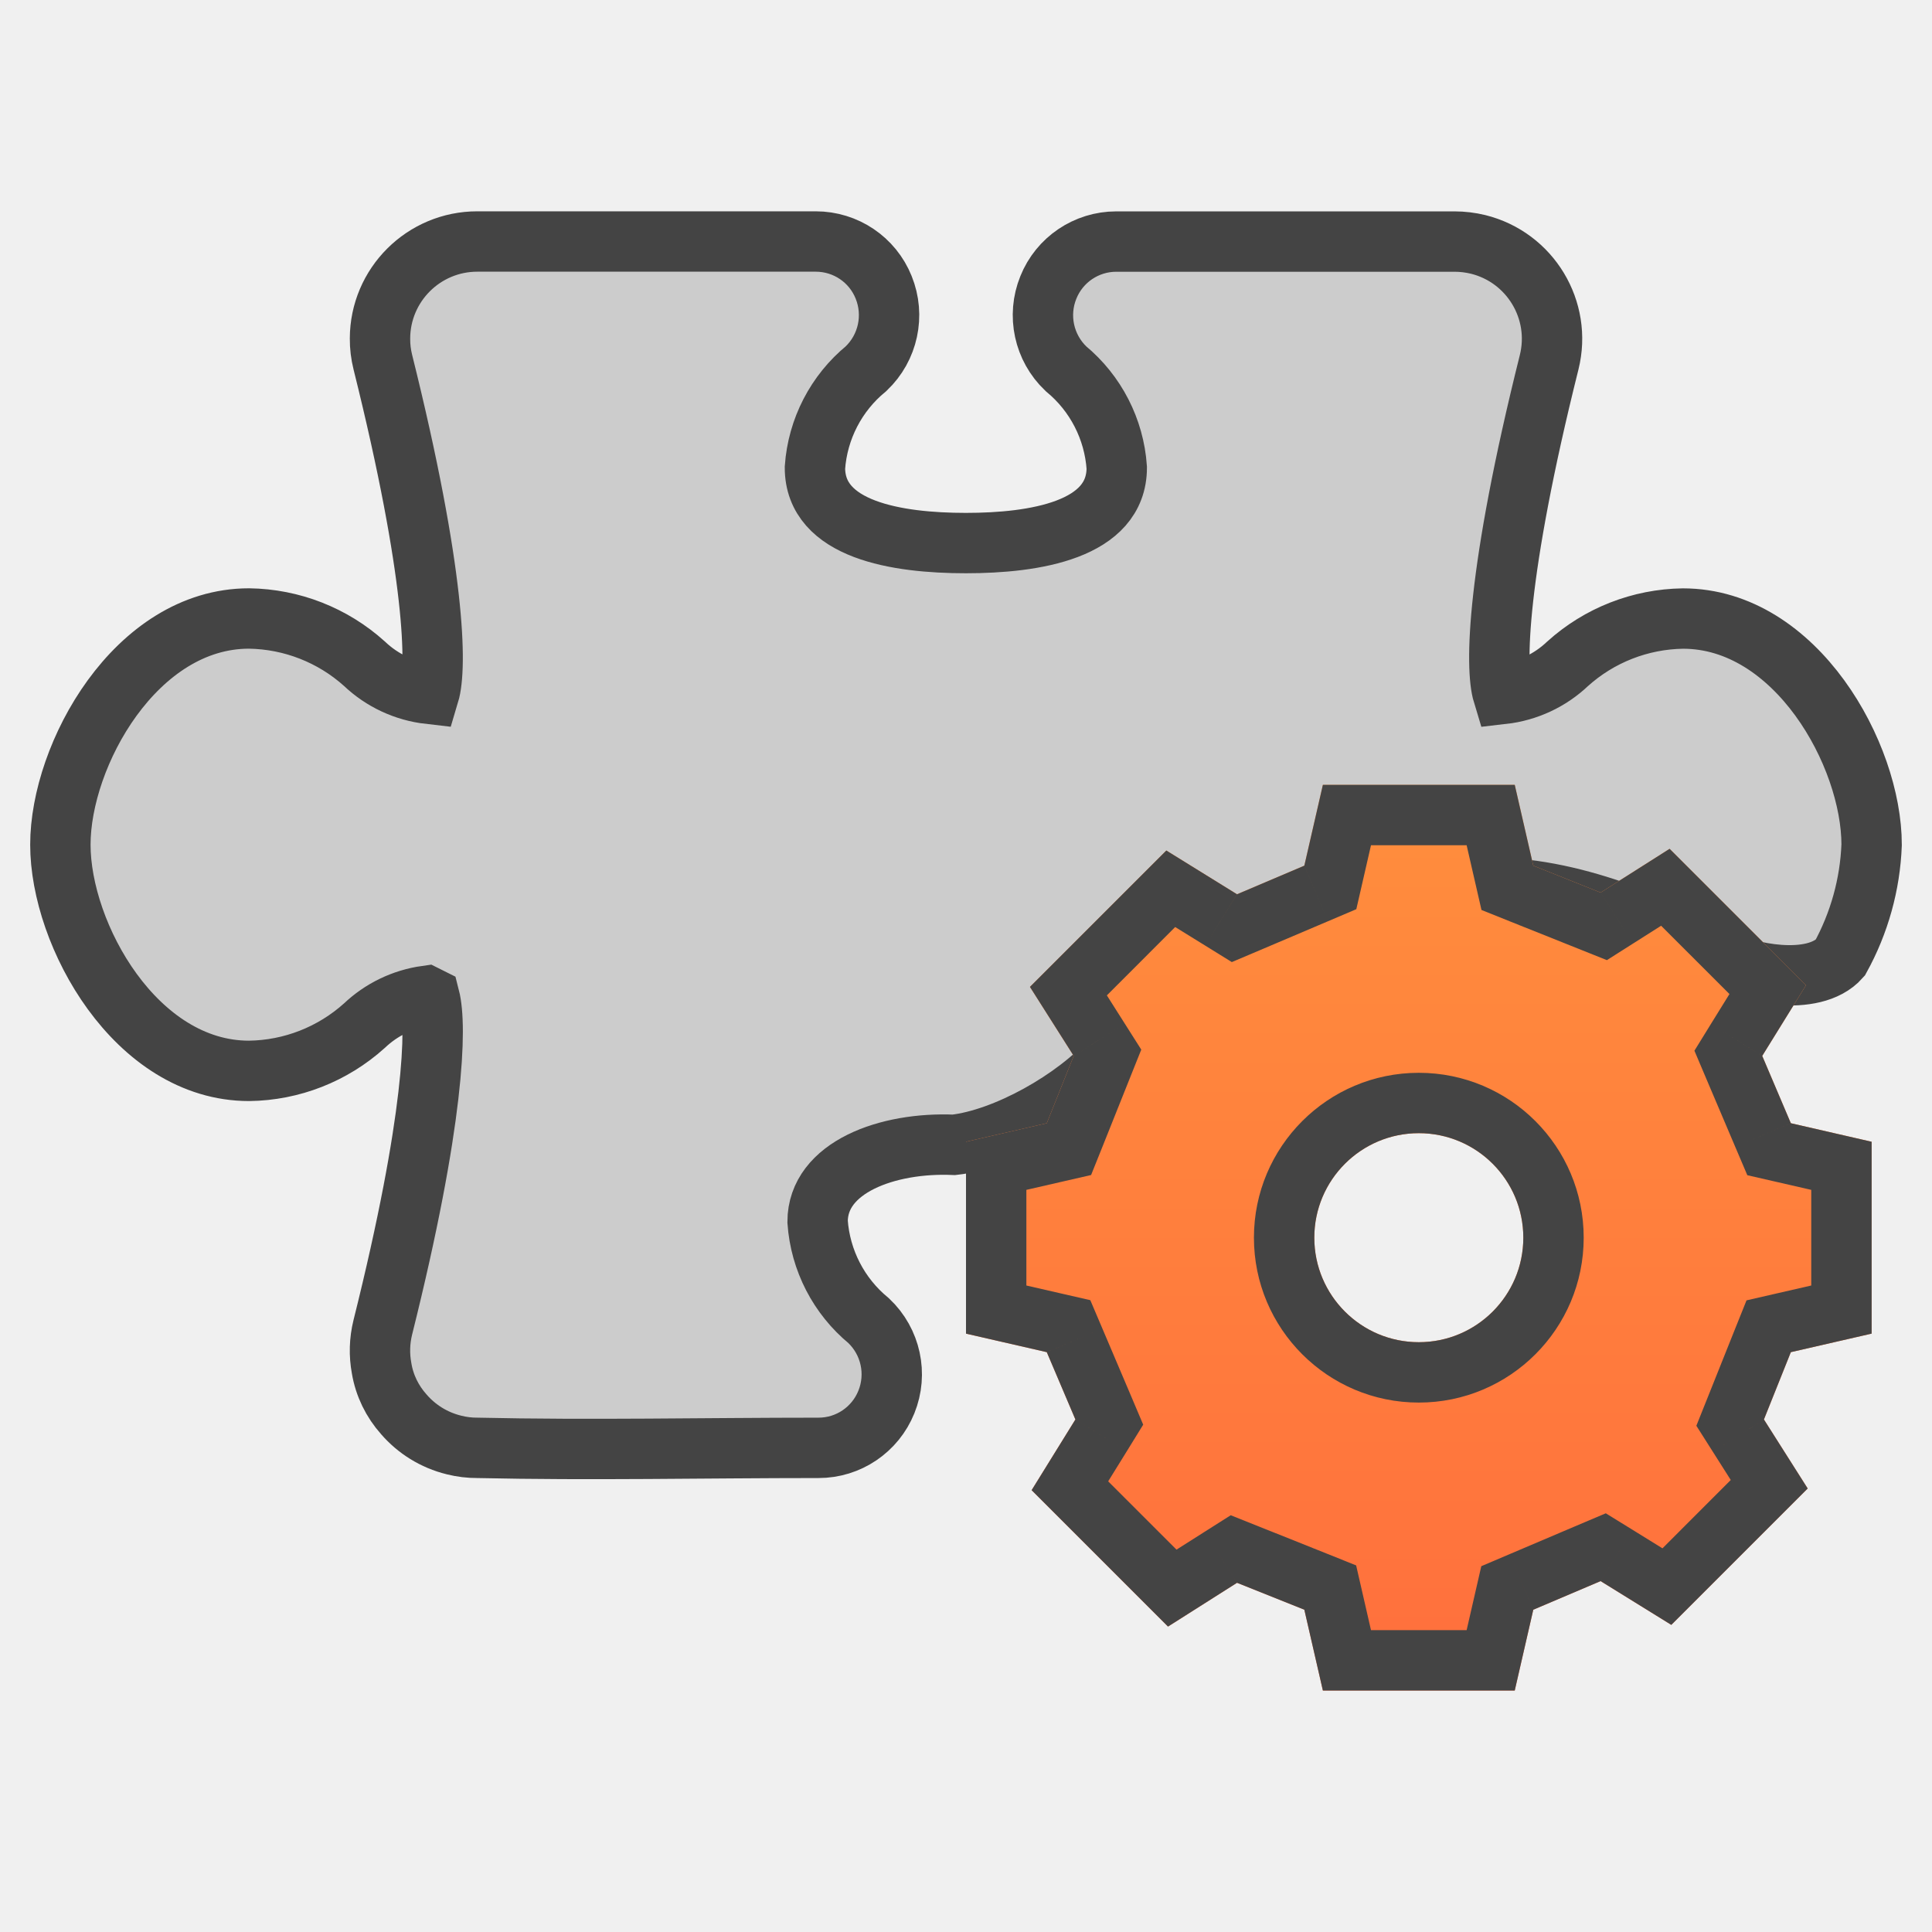
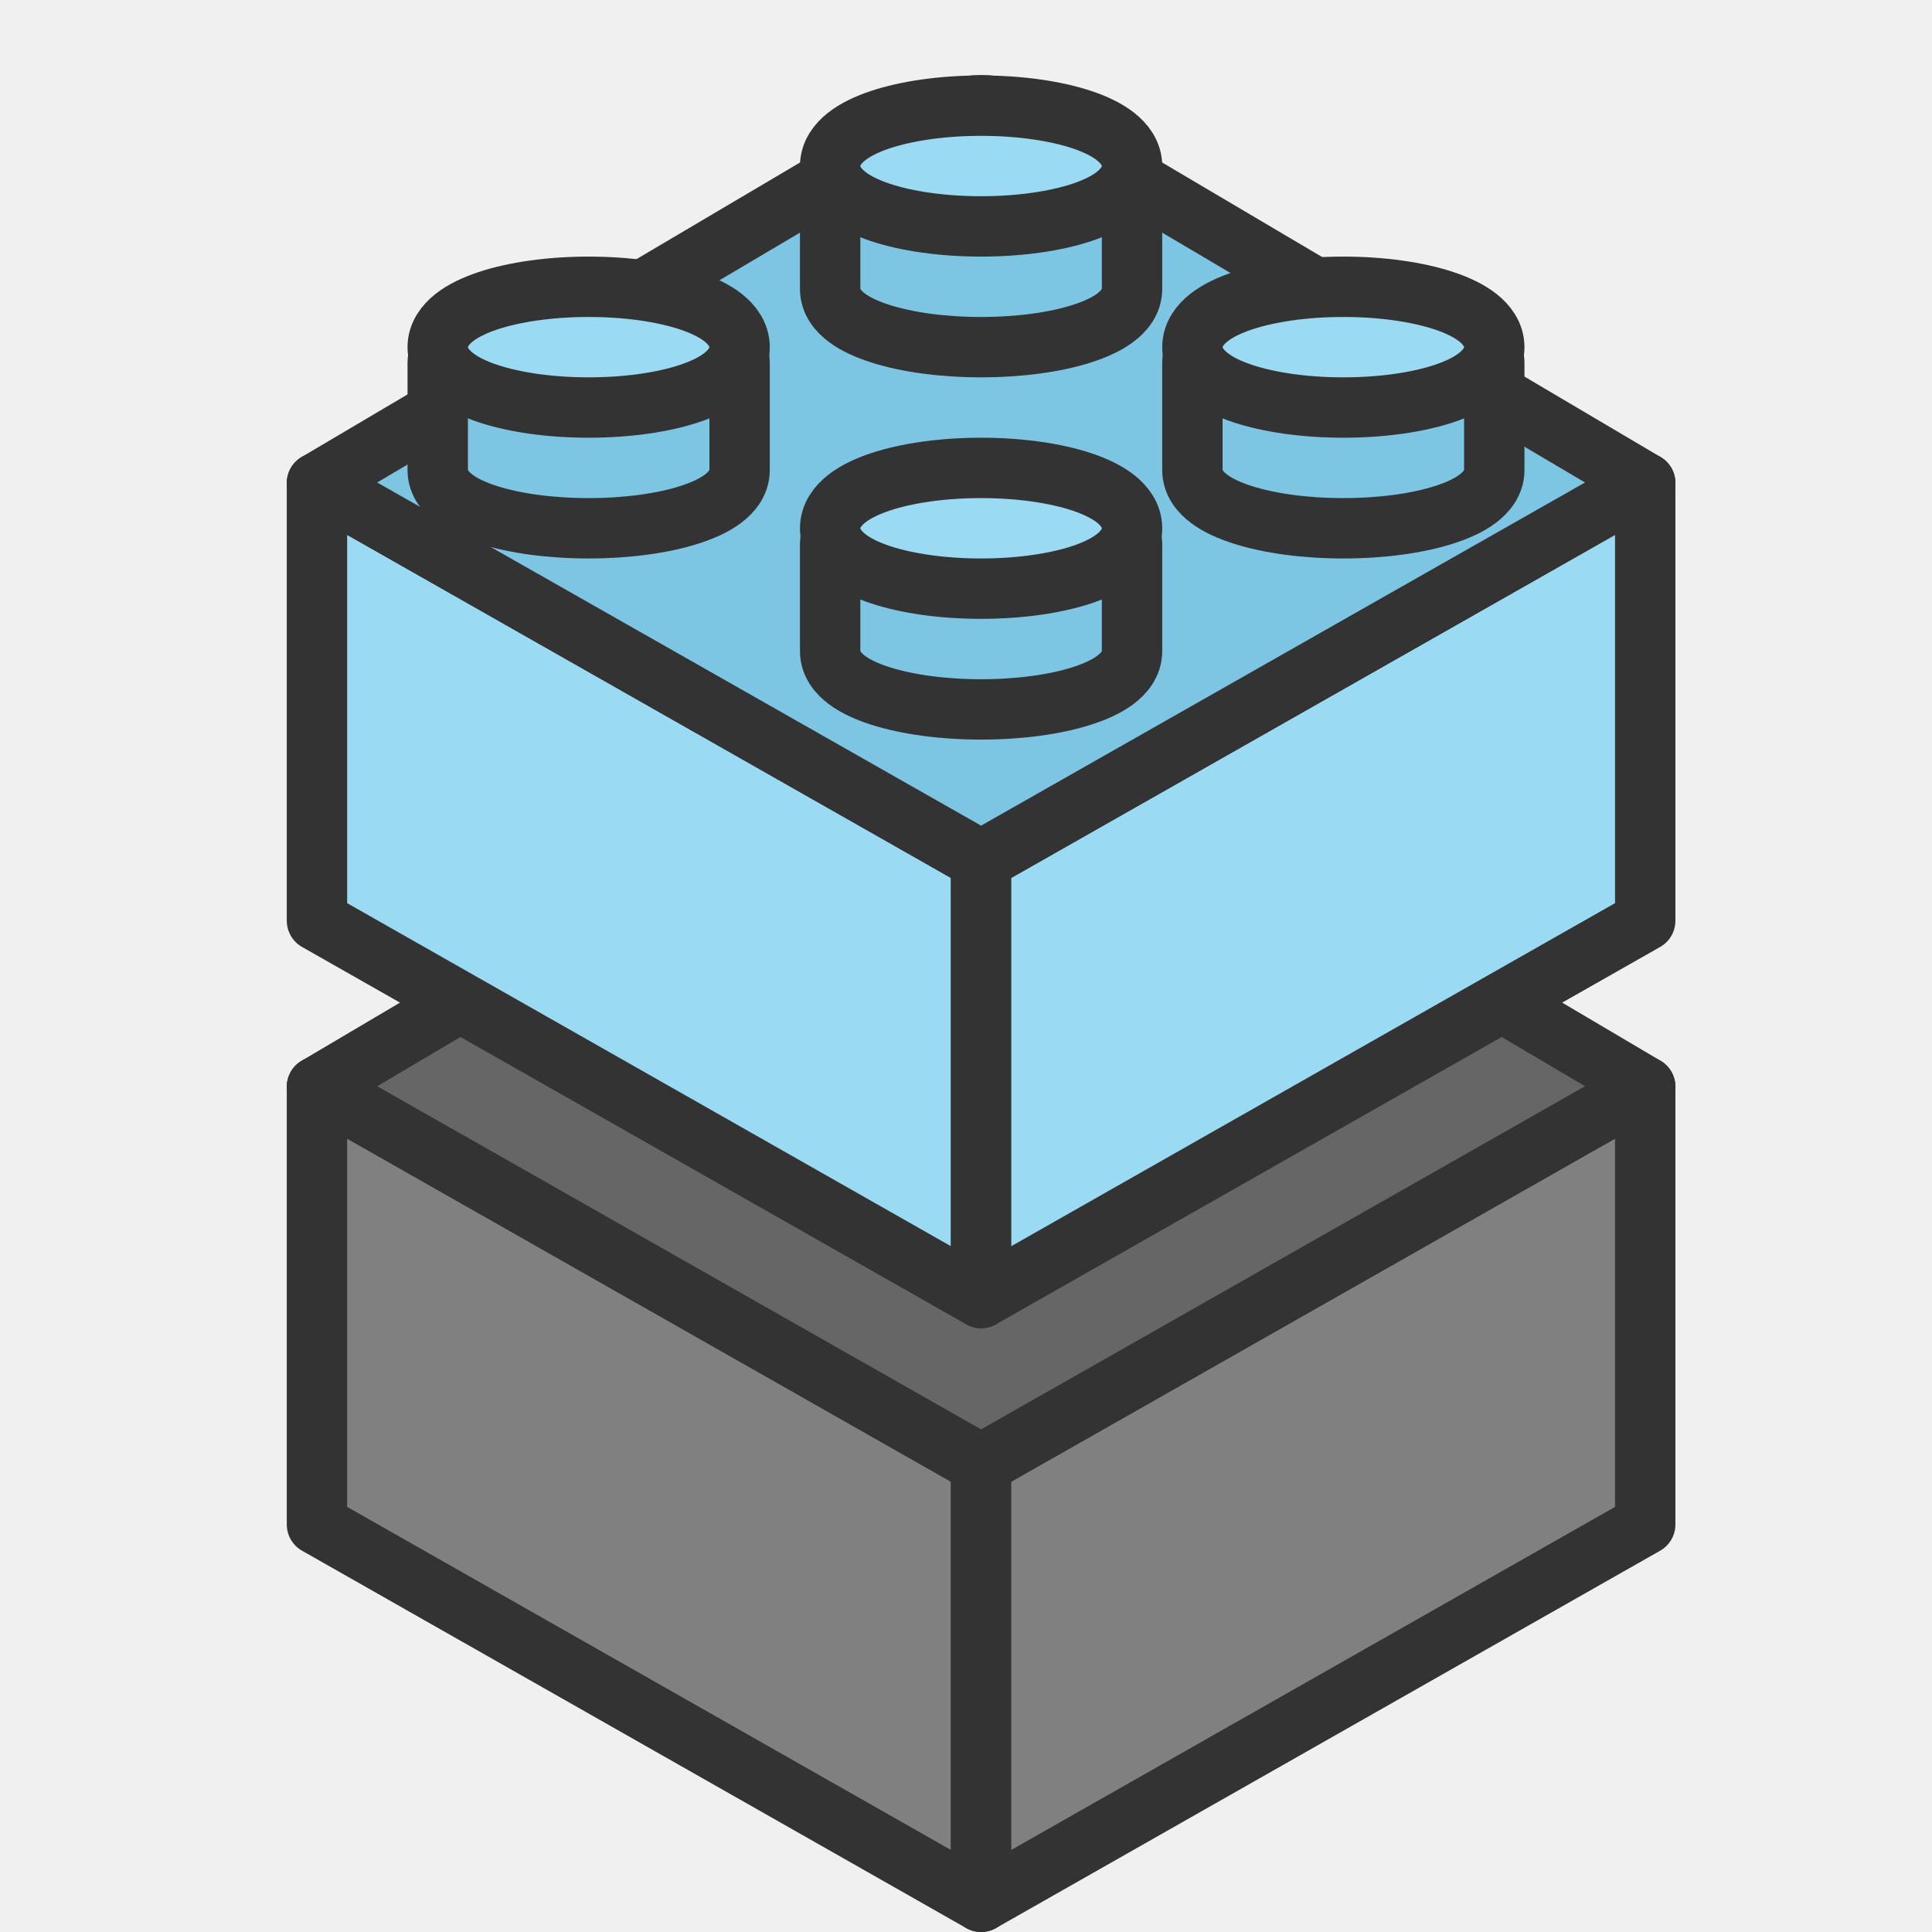
<svg xmlns="http://www.w3.org/2000/svg" width="32" height="32" viewBox="0 0 32 32" fill="none">
-   <path fill-rule="evenodd" clip-rule="evenodd" d="M30.479 15.865C30.796 15.29 30.975 14.648 31 13.992C31 12.501 29.75 10.245 27.875 10.245C27.168 10.255 26.489 10.521 25.964 10.995C25.671 11.273 25.295 11.448 24.893 11.494C24.762 11.063 24.78 9.515 25.659 5.999C25.873 5.136 25.346 4.262 24.482 4.048C24.354 4.017 24.222 4.001 24.091 4.001H18.489C17.994 4.001 17.548 4.302 17.364 4.761C17.175 5.226 17.29 5.76 17.655 6.107C18.149 6.515 18.453 7.108 18.497 7.746C18.497 8.779 17.139 8.995 15.998 8.995C14.856 8.995 13.498 8.779 13.498 7.746C13.543 7.106 13.849 6.513 14.345 6.106C14.71 5.759 14.825 5.225 14.636 4.759C14.452 4.3 14.007 4 13.511 4H7.909C7.019 3.998 6.296 4.718 6.294 5.607C6.293 5.739 6.309 5.87 6.341 5.998C7.216 9.509 7.238 11.057 7.107 11.493C6.705 11.447 6.329 11.272 6.036 10.993C5.511 10.52 4.832 10.254 4.125 10.244C2.25 10.244 1 12.5 1 13.991C1 15.482 2.25 17.737 4.125 17.737C4.832 17.728 5.511 17.461 6.036 16.988C6.318 16.72 6.676 16.548 7.06 16.494L7.116 16.522C7.237 16.995 7.198 18.553 6.341 21.983C6.284 22.212 6.28 22.441 6.32 22.659C6.368 22.951 6.499 23.213 6.688 23.425C6.899 23.669 7.185 23.852 7.521 23.934C7.649 23.966 7.779 23.982 7.911 23.981C9.789 24.023 11.676 23.981 13.556 23.981C14.051 23.982 14.496 23.681 14.681 23.222C14.87 22.756 14.754 22.222 14.389 21.876C13.893 21.468 13.587 20.875 13.542 20.235C13.542 19.332 14.704 18.913 15.8 18.962C16.653 18.866 17.808 18.215 18.406 17.543C18.753 17.152 19.174 16.727 19.629 16.369C21.396 14.979 22.532 14.704 24.71 14.704C26.143 14.704 27.681 15.426 28.565 15.919C28.887 16.099 30.032 16.369 30.479 15.865Z" fill="#CCCCCC" stroke="#444444" />
-   <mask id="path-2-inside-1_467_17370" fill="white">
-     <path fill-rule="evenodd" clip-rule="evenodd" d="M29.662 18.604L31 18.911V22.089L29.662 22.396L29.216 23.511L29.941 24.654L27.682 26.913L26.511 26.188L25.396 26.662L25.089 28H21.911L21.604 26.662L20.489 26.216L19.346 26.941L17.087 24.682L17.812 23.511L17.338 22.396L16 22.089V18.911L17.338 18.604L17.784 17.489L17.059 16.346L19.318 14.087L20.489 14.812L21.604 14.338L21.911 13H25.089L25.396 14.338L26.511 14.784L27.654 14.059L29.913 16.318L29.188 17.489L29.662 18.604ZM23.5 22.231C24.456 22.231 25.231 21.456 25.231 20.5C25.231 19.544 24.456 18.769 23.5 18.769C22.544 18.769 21.769 19.544 21.769 20.5C21.769 21.456 22.544 22.231 23.5 22.231Z" />
-   </mask>
-   <path fill-rule="evenodd" clip-rule="evenodd" d="M29.662 18.604L31 18.911V22.089L29.662 22.396L29.216 23.511L29.941 24.654L27.682 26.913L26.511 26.188L25.396 26.662L25.089 28H21.911L21.604 26.662L20.489 26.216L19.346 26.941L17.087 24.682L17.812 23.511L17.338 22.396L16 22.089V18.911L17.338 18.604L17.784 17.489L17.059 16.346L19.318 14.087L20.489 14.812L21.604 14.338L21.911 13H25.089L25.396 14.338L26.511 14.784L27.654 14.059L29.913 16.318L29.188 17.489L29.662 18.604ZM23.5 22.231C24.456 22.231 25.231 21.456 25.231 20.5C25.231 19.544 24.456 18.769 23.5 18.769C22.544 18.769 21.769 19.544 21.769 20.5C21.769 21.456 22.544 22.231 23.5 22.231Z" fill="url(#paint0_linear_467_17370)" />
-   <path d="M31 18.911H32V18.114L31.223 17.936L31 18.911ZM29.662 18.604L28.741 18.995L28.941 19.465L29.438 19.579L29.662 18.604ZM31 22.089L31.223 23.064L32 22.886V22.089H31ZM29.662 22.396L29.438 21.421L28.928 21.538L28.733 22.024L29.662 22.396ZM29.216 23.511L28.287 23.14L28.097 23.615L28.371 24.047L29.216 23.511ZM29.941 24.654L30.648 25.361L31.214 24.795L30.785 24.119L29.941 24.654ZM27.682 26.913L27.156 27.763L27.829 28.18L28.389 27.62L27.682 26.913ZM26.511 26.188L27.038 25.337L26.597 25.065L26.12 25.267L26.511 26.188ZM25.396 26.662L25.005 25.741L24.535 25.941L24.421 26.438L25.396 26.662ZM25.089 28V29H25.886L26.064 28.223L25.089 28ZM21.911 28L20.936 28.223L21.114 29H21.911V28ZM21.604 26.662L22.579 26.438L22.462 25.928L21.976 25.733L21.604 26.662ZM20.489 26.216L20.86 25.287L20.385 25.097L19.953 25.371L20.489 26.216ZM19.346 26.941L18.639 27.648L19.205 28.214L19.881 27.785L19.346 26.941ZM17.087 24.682L16.237 24.156L15.82 24.829L16.38 25.389L17.087 24.682ZM17.812 23.511L18.663 24.038L18.935 23.597L18.733 23.12L17.812 23.511ZM17.338 22.396L18.259 22.005L18.059 21.535L17.562 21.421L17.338 22.396ZM16 22.089H15V22.886L15.777 23.064L16 22.089ZM16 18.911L15.777 17.936L15 18.114V18.911H16ZM17.338 18.604L17.562 19.579L18.072 19.462L18.267 18.976L17.338 18.604ZM17.784 17.489L18.713 17.86L18.903 17.385L18.629 16.953L17.784 17.489ZM17.059 16.346L16.352 15.639L15.786 16.205L16.215 16.881L17.059 16.346ZM19.318 14.087L19.844 13.237L19.171 12.82L18.611 13.38L19.318 14.087ZM20.489 14.812L19.962 15.662L20.403 15.935L20.88 15.733L20.489 14.812ZM21.604 14.338L21.995 15.259L22.465 15.059L22.579 14.562L21.604 14.338ZM21.911 13V12H21.114L20.936 12.777L21.911 13ZM25.089 13L26.064 12.777L25.886 12H25.089V13ZM25.396 14.338L24.421 14.562L24.538 15.072L25.024 15.267L25.396 14.338ZM26.511 14.784L26.14 15.713L26.615 15.903L27.047 15.629L26.511 14.784ZM27.654 14.059L28.361 13.352L27.795 12.786L27.119 13.215L27.654 14.059ZM29.913 16.318L30.763 16.844L31.18 16.171L30.62 15.611L29.913 16.318ZM29.188 17.489L28.337 16.962L28.065 17.403L28.267 17.88L29.188 17.489ZM31.223 17.936L29.885 17.629L29.438 19.579L30.777 19.886L31.223 17.936ZM32 22.089V18.911H30V22.089H32ZM29.885 23.371L31.223 23.064L30.777 21.114L29.438 21.421L29.885 23.371ZM30.144 23.883L30.59 22.767L28.733 22.024L28.287 23.14L30.144 23.883ZM30.785 24.119L30.06 22.976L28.371 24.047L29.096 25.19L30.785 24.119ZM28.389 27.62L30.648 25.361L29.233 23.947L26.975 26.206L28.389 27.62ZM25.985 27.038L27.156 27.763L28.209 26.062L27.038 25.337L25.985 27.038ZM25.787 27.582L26.902 27.108L26.12 25.267L25.005 25.741L25.787 27.582ZM26.064 28.223L26.371 26.885L24.421 26.438L24.114 27.777L26.064 28.223ZM21.911 29H25.089V27H21.911V29ZM20.629 26.885L20.936 28.223L22.886 27.777L22.579 26.438L20.629 26.885ZM20.117 27.144L21.233 27.59L21.976 25.733L20.86 25.287L20.117 27.144ZM19.881 27.785L21.024 27.06L19.953 25.371L18.81 26.096L19.881 27.785ZM16.38 25.389L18.639 27.648L20.053 26.233L17.794 23.975L16.38 25.389ZM16.962 22.985L16.237 24.156L17.938 25.209L18.663 24.038L16.962 22.985ZM16.418 22.787L16.892 23.902L18.733 23.12L18.259 22.005L16.418 22.787ZM15.777 23.064L17.115 23.371L17.562 21.421L16.223 21.114L15.777 23.064ZM15 18.911V22.089H17V18.911H15ZM17.115 17.629L15.777 17.936L16.223 19.886L17.562 19.579L17.115 17.629ZM16.856 17.117L16.41 18.233L18.267 18.976L18.713 17.86L16.856 17.117ZM16.215 16.881L16.94 18.024L18.629 16.953L17.904 15.81L16.215 16.881ZM18.611 13.38L16.352 15.639L17.767 17.053L20.025 14.794L18.611 13.38ZM21.015 13.962L19.844 13.237L18.791 14.938L19.962 15.662L21.015 13.962ZM21.213 13.418L20.098 13.892L20.88 15.733L21.995 15.259L21.213 13.418ZM20.936 12.777L20.629 14.115L22.579 14.562L22.886 13.223L20.936 12.777ZM25.089 12H21.911V14H25.089V12ZM26.371 14.115L26.064 12.777L24.114 13.223L24.421 14.562L26.371 14.115ZM26.883 13.856L25.767 13.41L25.024 15.267L26.14 15.713L26.883 13.856ZM27.119 13.215L25.976 13.94L27.047 15.629L28.19 14.904L27.119 13.215ZM30.62 15.611L28.361 13.352L26.947 14.767L29.206 17.025L30.62 15.611ZM30.038 18.015L30.763 16.844L29.062 15.791L28.337 16.962L30.038 18.015ZM30.582 18.213L30.108 17.098L28.267 17.88L28.741 18.995L30.582 18.213ZM24.231 20.5C24.231 20.904 23.904 21.231 23.5 21.231V23.231C25.008 23.231 26.231 22.008 26.231 20.5H24.231ZM23.5 19.769C23.904 19.769 24.231 20.096 24.231 20.5H26.231C26.231 18.992 25.008 17.769 23.5 17.769V19.769ZM22.769 20.5C22.769 20.096 23.096 19.769 23.5 19.769V17.769C21.992 17.769 20.769 18.992 20.769 20.5H22.769ZM23.5 21.231C23.096 21.231 22.769 20.904 22.769 20.5H20.769C20.769 22.008 21.992 23.231 23.5 23.231V21.231Z" fill="#444444" mask="url(#path-2-inside-1_467_17370)" />
-   <defs>
-     <linearGradient id="paint0_linear_467_17370" x1="23.5" y1="13" x2="23.5" y2="28" gradientUnits="userSpaceOnUse">
-       <stop stop-color="#FF8E3D" />
-       <stop offset="1" stop-color="#FF6F3D" />
-     </linearGradient>
-   </defs>
+   <path d="M16.25 31.5L5.25 25.25V18L16.25 24.25V31.5Z" fill="#808080" stroke="#333333" stroke-miterlimit="10" stroke-linecap="round" stroke-linejoin="round" />
+   <path d="M16.25 31.5L27.25 25.25V18L16.25 24.25V31.5Z" fill="#808080" stroke="#333333" stroke-miterlimit="10" stroke-linecap="round" stroke-linejoin="round" />
+   <path d="M16.25 11.5L5.25 18L16.25 24.25L27.25 18L16.25 11.5Z" fill="#666666" stroke="#333333" stroke-linejoin="round" />
+   <path d="M16.25 21.5L5.25 15.25V8L16.25 14.25V21.5Z" fill="#9ADAF3" stroke="#333333" stroke-miterlimit="10" stroke-linecap="round" stroke-linejoin="round" />
+   <path d="M16.25 21.5L27.25 15.25V8L16.25 14.25V21.5Z" fill="#9ADAF3" stroke="#333333" stroke-miterlimit="10" stroke-linecap="round" stroke-linejoin="round" />
+   <path d="M15.487 1.951L5.25 8L16.25 14.25L27.25 8L17.013 1.951C16.542 1.673 15.958 1.673 15.487 1.951Z" fill="#7CC6E4" stroke="#333333" stroke-linejoin="round" />
+   <path d="M14 2.75C13.862 2.75 13.75 2.862 13.75 3V4.786C13.75 5 13.887 5.158 14.028 5.263C14.173 5.372 14.368 5.459 14.585 5.528C15.024 5.668 15.613 5.75 16.25 5.75C16.887 5.75 17.477 5.668 17.915 5.528C18.132 5.459 18.327 5.372 18.472 5.263C18.613 5.158 18.75 5 18.75 4.786V3C18.75 2.862 18.638 2.75 18.5 2.75H14Z" fill="#7CC6E4" stroke="#333333" stroke-miterlimit="10" stroke-linecap="round" stroke-linejoin="round" />
+   <path d="M7.5 5.75C7.362 5.75 7.25 5.862 7.25 6V7.786C7.25 8 7.387 8.158 7.528 8.263C7.673 8.372 7.868 8.459 8.085 8.528C8.524 8.668 9.113 8.75 9.75 8.75C10.387 8.75 10.976 8.668 11.415 8.528C11.632 8.459 11.827 8.372 11.972 8.263C12.113 8.158 12.25 8 12.25 7.786V6C12.25 5.862 12.138 5.75 12 5.75H7.5Z" fill="#7CC6E4" stroke="#333333" stroke-miterlimit="10" stroke-linecap="round" stroke-linejoin="round" />
+   <path d="M20 5.75C19.862 5.75 19.75 5.862 19.75 6V7.786C19.75 8 19.887 8.158 20.028 8.263C20.173 8.372 20.368 8.459 20.585 8.528C21.023 8.668 21.613 8.75 22.25 8.75C22.887 8.75 23.477 8.668 23.915 8.528C24.132 8.459 24.327 8.372 24.472 8.263C24.613 8.158 24.75 8 24.75 7.786V6C24.75 5.862 24.638 5.75 24.5 5.75H20Z" fill="#7CC6E4" stroke="#333333" stroke-miterlimit="10" stroke-linecap="round" stroke-linejoin="round" />
+   <path d="M14 8.75C13.862 8.75 13.75 8.862 13.75 9V10.786C13.75 10.999 13.887 11.158 14.028 11.263C14.173 11.372 14.368 11.459 14.585 11.528C15.024 11.668 15.613 11.75 16.25 11.75C16.887 11.75 17.477 11.668 17.915 11.528C18.132 11.459 18.327 11.372 18.472 11.263C18.613 11.158 18.75 10.999 18.75 10.786V9C18.75 8.862 18.638 8.75 18.5 8.75H14Z" fill="#7CC6E4" stroke="#333333" stroke-miterlimit="10" stroke-linecap="round" stroke-linejoin="round" />
+   <path d="M16.25 3.75C16.891 3.75 17.481 3.664 17.92 3.518C18.138 3.445 18.333 3.353 18.478 3.238C18.62 3.126 18.75 2.963 18.75 2.75C18.75 2.537 18.62 2.374 18.478 2.262C18.333 2.147 18.138 2.055 17.92 1.982C17.481 1.836 16.891 1.75 16.25 1.75C15.609 1.75 15.019 1.836 14.58 1.982C14.362 2.055 14.167 2.147 14.022 2.262C13.88 2.374 13.75 2.537 13.75 2.75C13.75 2.963 13.88 3.126 14.022 3.238C14.167 3.353 14.362 3.445 14.58 3.518C15.019 3.664 15.609 3.75 16.25 3.75Z" fill="#9ADAF3" stroke="#333333" stroke-miterlimit="10" stroke-linecap="round" stroke-linejoin="round" />
+   <path d="M9.75 6.75C10.391 6.75 10.981 6.664 11.42 6.518C11.638 6.445 11.833 6.353 11.978 6.238C12.12 6.126 12.25 5.963 12.25 5.75C12.25 5.537 12.12 5.374 11.978 5.262C11.833 5.147 11.638 5.055 11.42 4.982C10.981 4.836 10.391 4.75 9.75 4.75C9.109 4.75 8.519 4.836 8.08 4.982C7.862 5.055 7.667 5.147 7.522 5.262C7.38 5.374 7.25 5.537 7.25 5.75C7.25 5.963 7.38 6.126 7.522 6.238C7.667 6.353 7.862 6.445 8.08 6.518C8.519 6.664 9.109 6.75 9.75 6.75Z" fill="#9ADAF3" stroke="#333333" stroke-miterlimit="10" stroke-linecap="round" stroke-linejoin="round" />
+   <path d="M22.25 6.75C22.891 6.75 23.481 6.664 23.92 6.518C24.138 6.445 24.333 6.353 24.478 6.238C24.62 6.126 24.75 5.963 24.75 5.75C24.75 5.537 24.62 5.374 24.478 5.262C24.333 5.147 24.138 5.055 23.92 4.982C23.481 4.836 22.891 4.75 22.25 4.75C21.609 4.75 21.019 4.836 20.58 4.982C20.362 5.055 20.167 5.147 20.022 5.262C19.88 5.374 19.75 5.537 19.75 5.75C19.75 5.963 19.88 6.126 20.022 6.238C20.167 6.353 20.362 6.445 20.58 6.518C21.019 6.664 21.609 6.75 22.25 6.75Z" fill="#9ADAF3" stroke="#333333" stroke-miterlimit="10" stroke-linecap="round" stroke-linejoin="round" />
+   <path d="M16.25 9.75C16.891 9.75 17.481 9.664 17.92 9.518C18.138 9.445 18.333 9.353 18.478 9.238C18.62 9.126 18.75 8.963 18.75 8.75C18.75 8.537 18.62 8.374 18.478 8.262C18.333 8.147 18.138 8.055 17.92 7.982C17.481 7.836 16.891 7.75 16.25 7.75C15.609 7.75 15.019 7.836 14.58 7.982C14.362 8.055 14.167 8.147 14.022 8.262C13.88 8.374 13.75 8.537 13.75 8.75C13.75 8.963 13.88 9.126 14.022 9.238C14.167 9.353 14.362 9.445 14.58 9.518C15.019 9.664 15.609 9.75 16.25 9.75Z" fill="#9ADAF3" stroke="#333333" stroke-miterlimit="10" stroke-linecap="round" stroke-linejoin="round" />
</svg>
